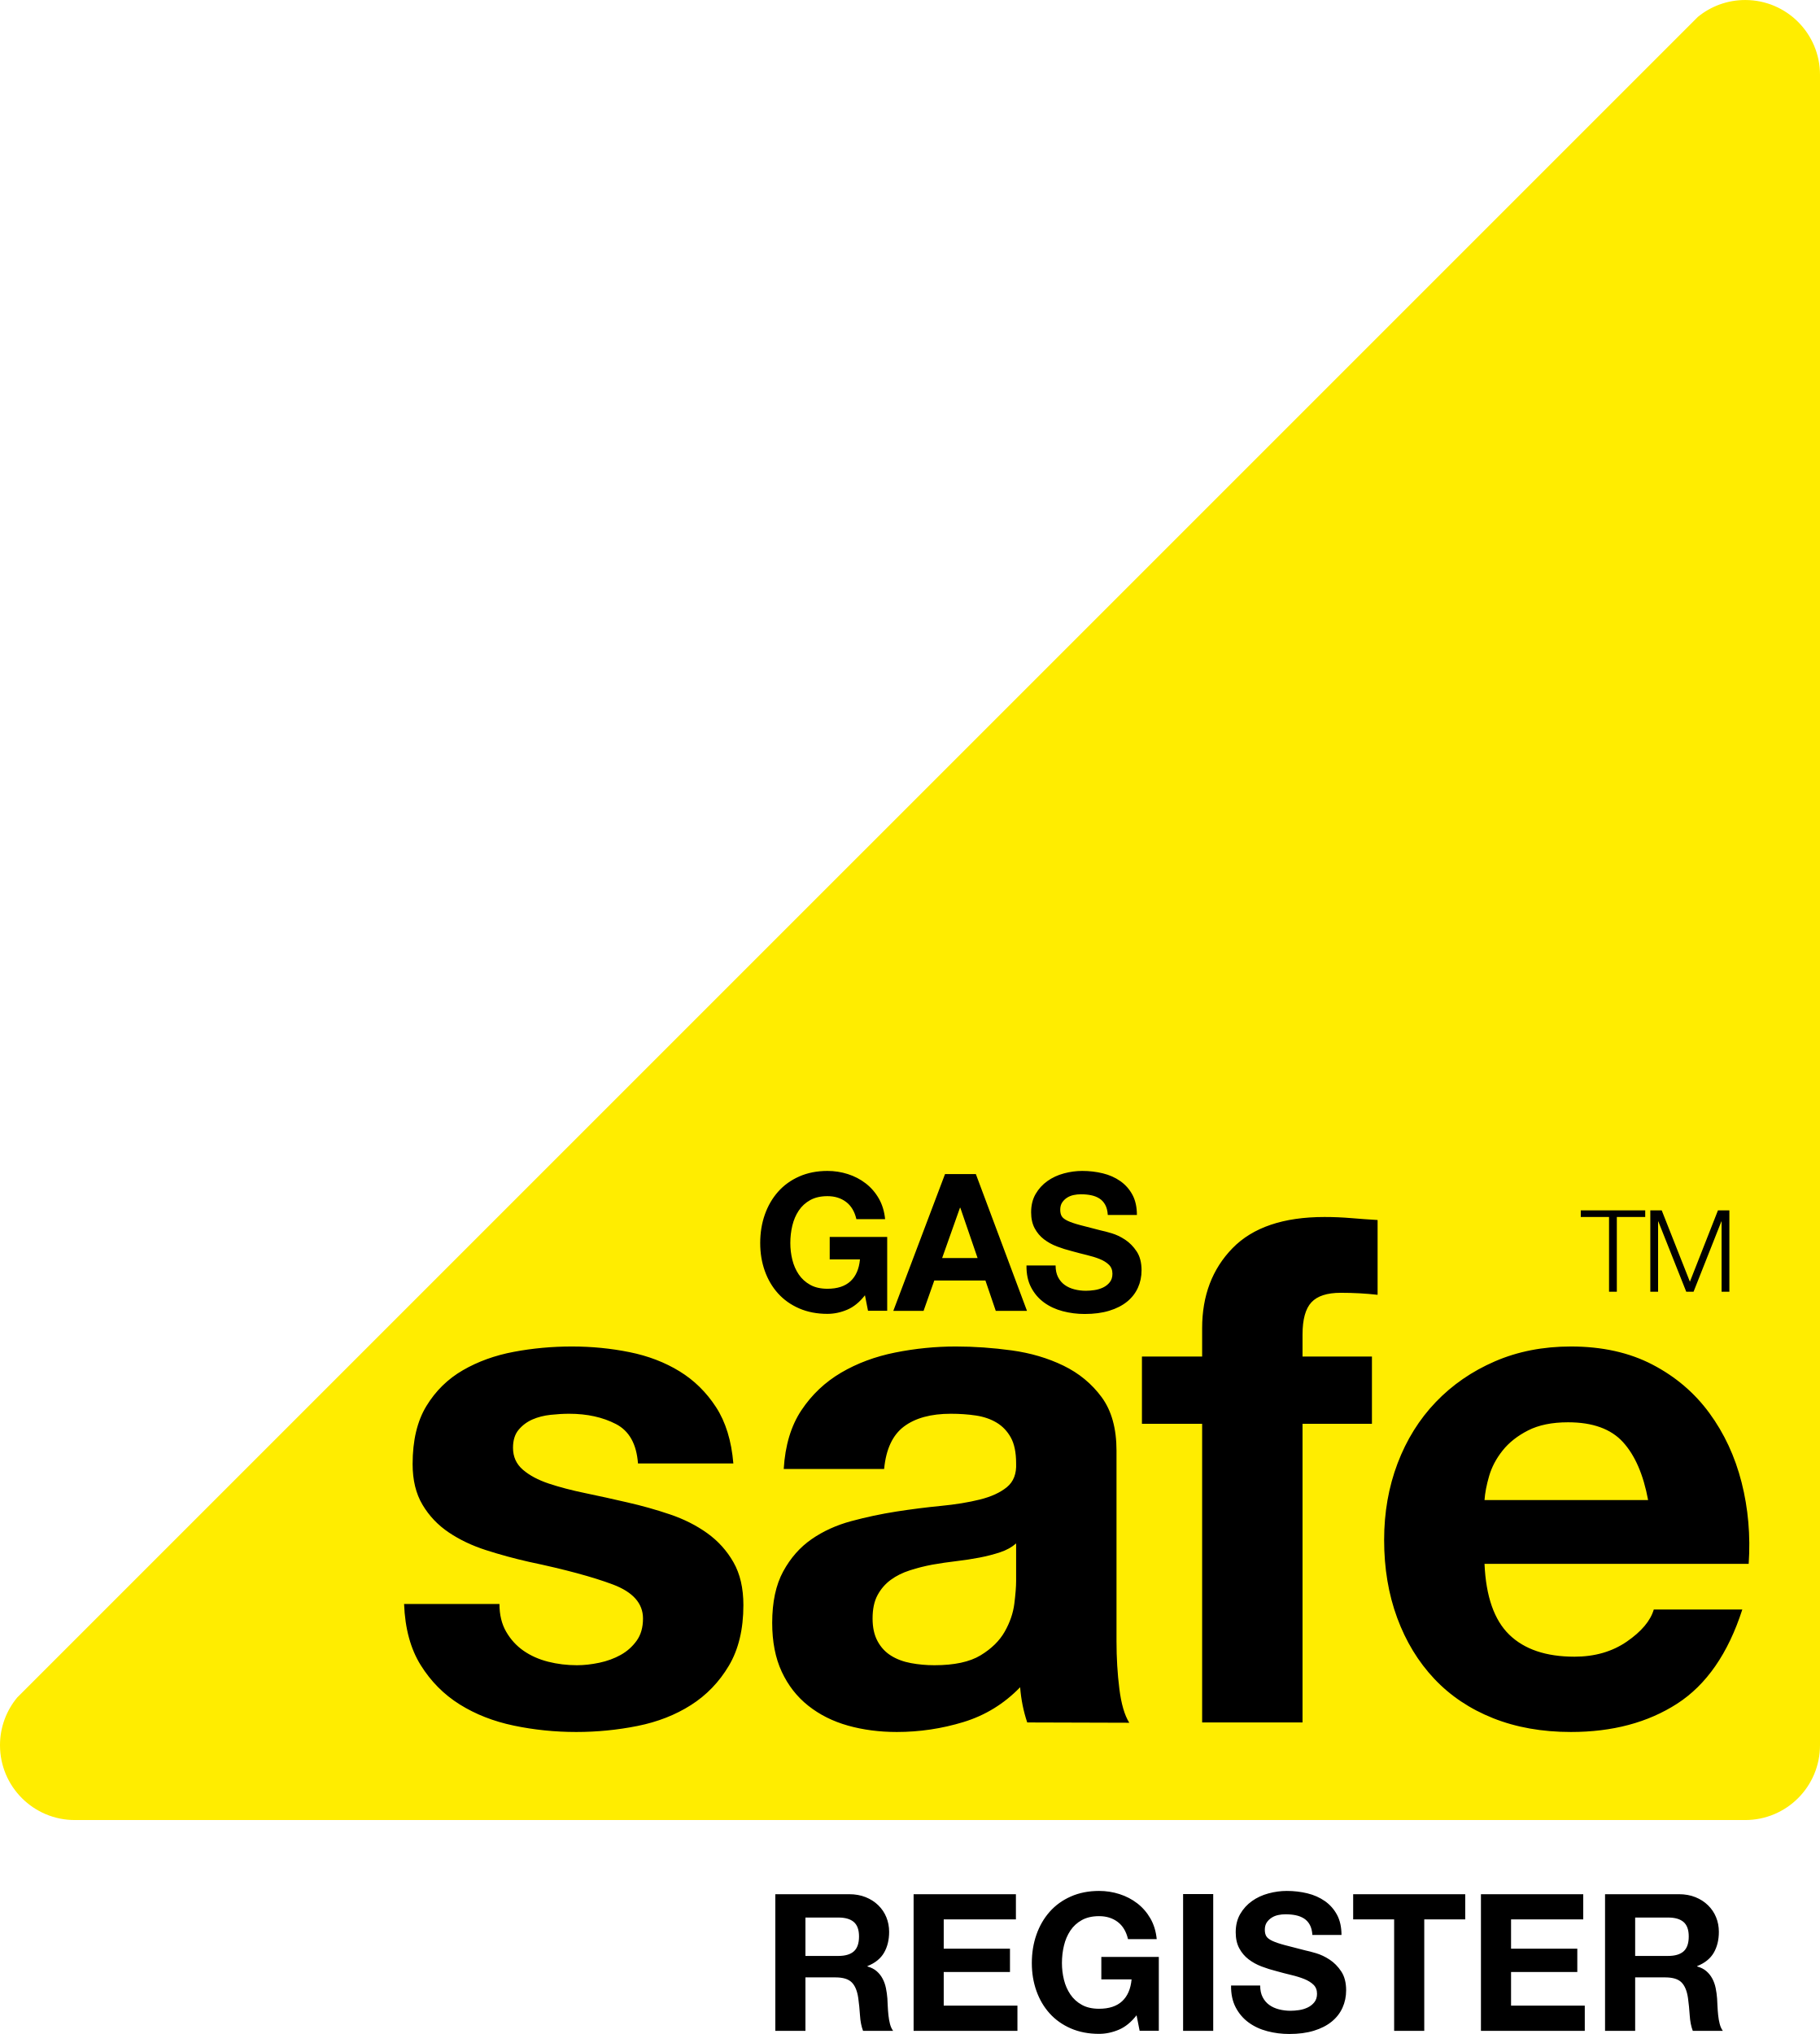
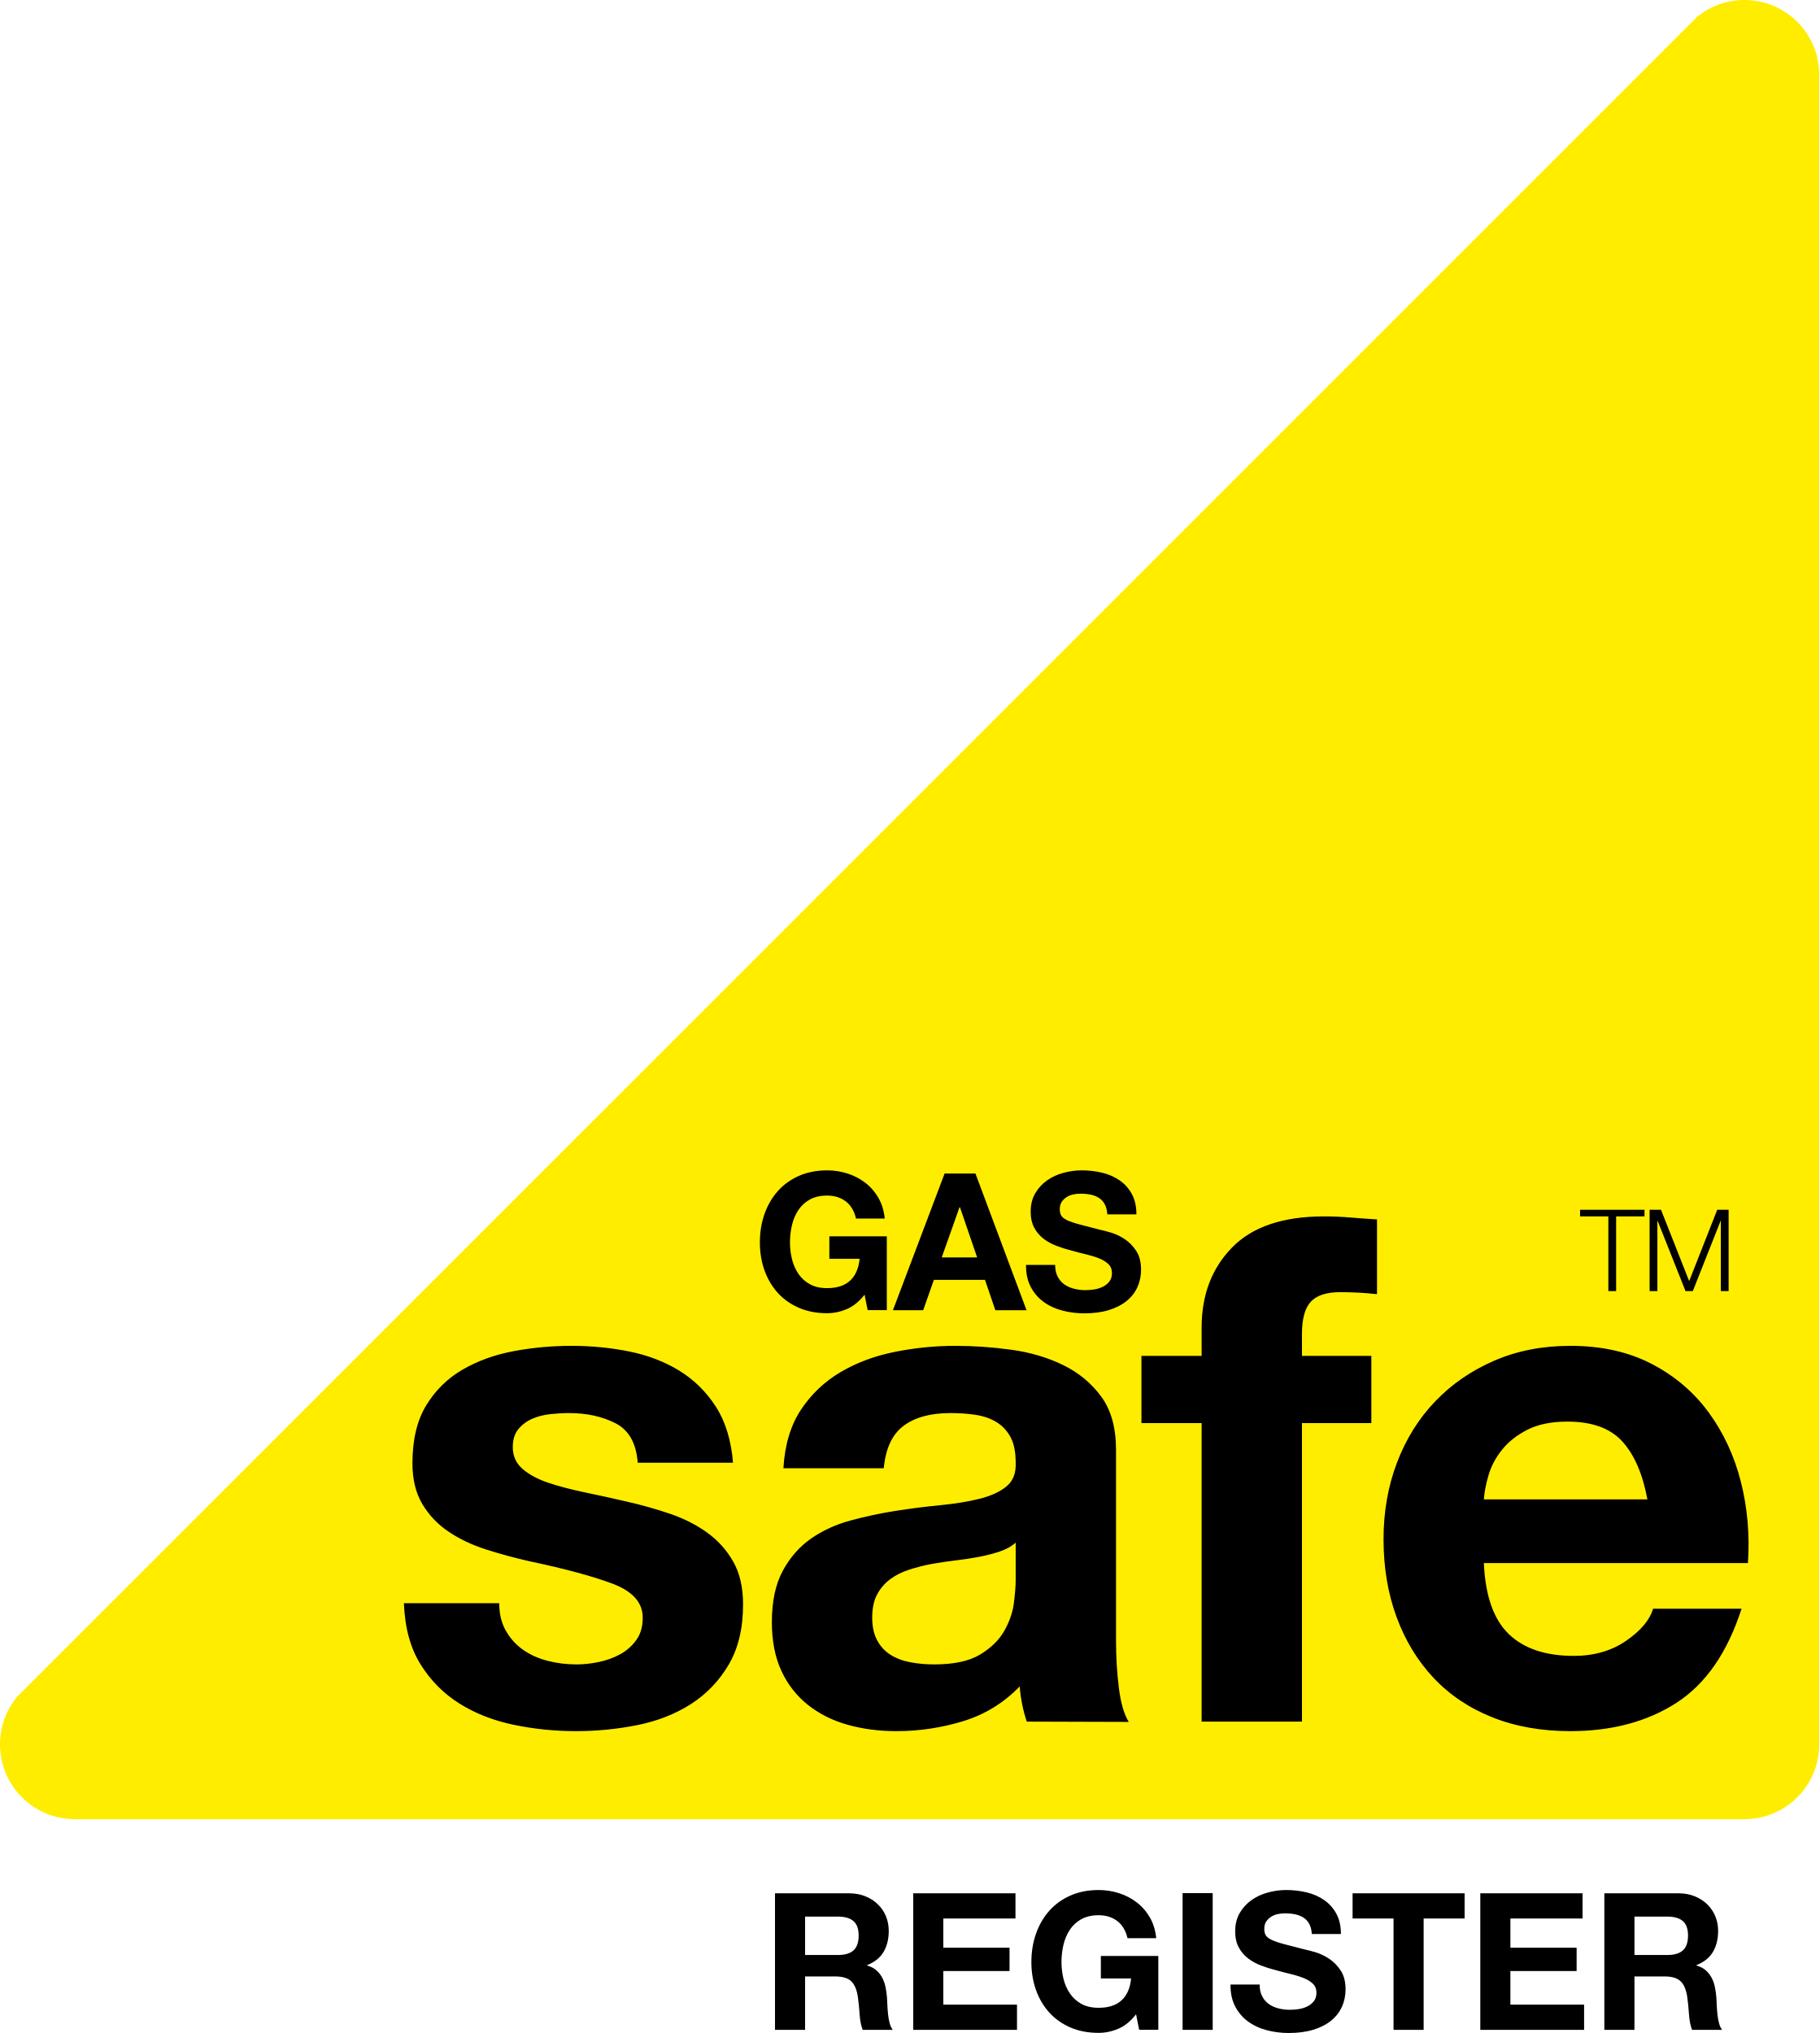
- <svg xmlns="http://www.w3.org/2000/svg" clip-rule="evenodd" fill-rule="evenodd" height="2500" image-rendering="optimizeQuality" shape-rendering="geometricPrecision" text-rendering="geometricPrecision" viewBox="0 0 7635.72 8533.3" width="2237">
+ <svg xmlns="http://www.w3.org/2000/svg" clip-rule="evenodd" fill-rule="evenodd" image-rendering="optimizeQuality" shape-rendering="geometricPrecision" text-rendering="geometricPrecision" viewBox="0 0 7635.72 8533.3">
  <g fill-rule="nonzero">
    <path d="m72.49 7121.3c-45.25 54.38-72.49 124.33-72.49 200.64 0 173.32 140.49 313.79 313.8 313.79h7008.11c173.35 0 313.81-140.47 313.81-313.79v-7008.16c0-173.29-140.46-313.78-313.81-313.78-75.37 0-144.55 26.58-198.62 70.85z" fill="#ffed00" />
    <path d="m3554.13 5494.8c-27.29 11.53-54.88 17.29-82.75 17.29-43.93 0-83.39-7.65-118.47-22.88-35.11-15.26-64.69-36.25-88.77-63-24.13-26.79-42.59-58.19-55.46-94.34-12.88-36.13-19.28-75.03-19.28-116.75 0-42.86 6.44-82.58 19.31-119.24 12.87-36.62 31.4-68.64 55.52-95.92 24.17-27.3 53.78-48.72 88.85-64.22 35.11-15.5 74.61-23.29 118.54-23.29 29.44 0 57.98 4.42 85.54 13.25 27.57 8.79 52.5 21.77 74.73 38.88 22.21 17.12 40.57 38.24 55.02 63.37 14.46 25.14 23.29 54.05 26.52 86.73h-120.49c-7.5-32.11-21.99-56.23-43.43-72.31-21.39-16.06-47.37-24.08-77.89-24.08-28.41 0-52.49 5.49-72.34 16.43-19.78 11-35.85 25.71-48.18 44.17-12.3 18.44-21.3 39.46-26.93 63.01-5.62 23.55-8.42 47.92-8.42 73.05 0 24.05 2.8 47.51 8.42 70.25 5.63 22.71 14.6 43.2 26.89 61.39 12.3 18.2 28.37 32.78 48.18 43.76 19.78 10.99 43.87 16.45 72.24 16.45 41.71 0 73.96-10.54 96.7-31.6 22.75-21.06 36.02-51.59 39.76-91.58h-126.95v-94.24h241.2v309.81h-80.45l-12.88-65.06c-22.51 28.93-47.41 49.15-74.73 60.67zm547.24-216.98-72.31-210.75h-1.62l-74.73 210.75zm-7.21-352.19 214.48 573.82h-130.96l-43.4-127.38h-214.49l-44.98 127.38h-126.92l216.91-573.82zm344.97 432.59c6.98 13.37 16.18 24.19 27.7 32.51 11.53 8.29 25.03 14.45 40.57 18.46 15.5 4.01 31.56 6.04 48.17 6.04 11.23 0 23.29-.92 36.12-2.8 12.84-1.89 24.87-5.5 36.13-10.85 11.25-5.36 20.62-12.71 28.09-22.1 7.52-9.37 11.25-21.26 11.25-35.72 0-15.53-4.91-28.1-14.85-37.77-9.87-9.61-22.88-17.66-38.88-24.09-16.07-6.4-34.3-12.03-54.62-16.85-20.35-4.85-40.93-10.21-61.79-16.1a540.884 540.884 0 0 1 -62.64-19.65c-20.31-7.75-38.51-17.82-54.58-30.11-16.07-12.3-29-27.7-38.92-46.2-9.9-18.46-14.85-40.8-14.85-67.05 0-29.45 6.29-55.02 18.86-76.72 12.57-21.66 29.02-39.76 49.36-54.18 20.33-14.49 43.33-25.17 69.04-32.11 25.65-6.97 51.35-10.48 77.02-10.48 29.96 0 58.73 3.37 86.26 10.04 27.6 6.68 52.06 17.53 73.45 32.52 21.39 14.96 38.41 34.1 50.98 57.41 12.56 23.25 18.84 51.52 18.84 84.74h-122.15c-1.04-17.15-4.64-31.33-10.81-42.59-6.17-11.25-14.29-20.12-24.46-26.51-10.11-6.44-21.74-10.96-34.84-13.68-13.08-2.67-27.36-4.01-42.86-4.01-10.14 0-20.31 1.11-30.45 3.24-10.15 2.14-19.38 5.89-27.67 11.25-8.25 5.32-15.06 12.02-20.38 20.07-5.39 8.02-8.05 18.23-8.05 30.54 0 11.25 2.15 20.34 6.43 27.32 4.28 6.97 12.7 13.41 25.3 19.3 12.57 5.9 29.92 11.76 52.16 17.66 22.2 5.9 51.21 13.41 87.09 22.5 10.69 2.16 25.51 6.04 44.55 11.67 19 5.62 37.87 14.58 56.6 26.91 18.71 12.34 34.91 28.78 48.55 49.4 13.62 20.65 20.46 47.03 20.46 79.17 0 26.26-5.09 50.61-15.26 73.12-10.18 22.5-25.31 41.91-45.36 58.29-20.11 16.3-44.97 29.04-74.72 38.14-29.73 9.1-64.13 13.67-103.21 13.67-31.6 0-62.26-3.9-91.98-11.69-29.72-7.78-55.96-19.98-78.71-36.61-22.77-16.62-40.83-37.82-54.24-63.55-13.38-25.68-19.78-56.24-19.27-91.58h122.13c0 19.28 3.51 35.62 10.44 49.03zm-2315.38 1487.74c18.88 32.52 43.23 59.09 73.04 79.76 29.81 20.65 64.1 35.91 102.85 45.75 38.77 9.84 79.02 14.75 120.75 14.75 29.82 0 61.13-3.47 93.91-10.41 32.79-6.9 62.6-17.78 89.45-32.64 26.86-14.9 49.2-34.71 67.08-59.48 17.89-24.72 26.86-55.96 26.86-93.58 0-63.39-42.15-110.89-126.41-142.64-84.27-31.67-201.74-63.37-352.41-95.07-61.46-13.89-121.44-30.26-179.95-49.07-58.5-18.83-110.51-43.57-156.12-74.25-45.6-30.7-82.3-69.34-110.07-115.91-27.77-46.56-41.61-103.5-41.61-170.85 0-99.03 19.28-180.29 57.9-243.67 38.63-63.38 89.64-113.41 153-150.07 63.38-36.62 134.64-62.36 213.88-77.22 79.19-14.89 160.39-22.34 243.58-22.34 83.15 0 163.8 7.94 242.07 23.79 78.2 15.86 147.98 42.65 209.41 80.28 61.38 37.67 112.4 87.75 153 150.18 40.6 62.46 64.83 141.26 72.77 236.42h-400.1c-6-81.4-36.76-136.49-92.35-165.27-55.63-28.8-121.17-43.22-196.65-43.22-23.82 0-49.64 1.51-77.45 4.48-27.84 2.97-53.14 9.43-75.97 19.31-22.83 9.93-42.22 24.32-58.11 43.16-15.9 18.79-23.82 44.06-23.82 75.8 0 37.67 13.84 68.4 41.62 92.19 27.76 23.79 63.93 43.09 108.55 57.99 44.61 14.85 95.64 28.23 153.16 40.12 57.51 11.93 116 24.8 175.46 38.64 61.46 13.89 121.43 30.77 179.93 50.58 58.49 19.81 110.54 46.06 156.17 78.78 45.58 32.67 82.24 73.35 110 121.93 27.8 48.56 41.68 108.52 41.68 179.88 0 101.12-20.35 185.85-60.95 254.22-40.6 68.39-93.6 123.42-158.99 165.02-65.37 41.65-140.17 70.86-224.37 87.71-84.23 16.84-169.91 25.27-257.08 25.27-89.14 0-176.31-8.89-261.5-26.68-85.22-17.79-161-47.47-227.35-88.98-66.41-41.56-120.9-96.44-163.47-164.67s-65.88-153.77-69.82-256.64h400.1c0 45.29 9.44 84.17 28.33 116.65zm2072.29-333.67c-26.85 8.94-55.66 16.38-86.46 22.31-30.83 5.93-63.1 10.92-96.93 14.86-33.76 3.95-67.59 8.93-101.35 14.84-31.81 5.96-63.1 13.9-93.91 23.8-30.79 9.88-57.64 23.25-80.48 40.1-22.88 16.85-41.32 38.15-55.19 63.85-13.95 25.77-20.86 58.46-20.86 98.08 0 37.64 6.91 69.34 20.86 95.09 13.87 25.77 32.78 46.06 56.63 60.91 23.82 14.9 51.65 25.27 83.49 31.2 31.81 5.93 64.6 8.89 98.39 8.89 83.45 0 148.08-13.85 193.8-41.58 45.69-27.72 79.52-60.91 101.35-99.55 21.87-38.61 35.28-77.73 40.26-117.36 4.96-39.62 7.45-71.3 7.45-95.08v-157.49c-17.89 15.87-40.27 28.27-67.05 37.13zm-833.66-595.96c43.56-65.32 99.02-117.78 166.33-157.4 67.33-39.6 143.06-67.79 227.26-84.64 84.17-16.85 168.8-25.27 253.99-25.27 77.21 0 155.42 5.49 234.63 16.37 79.24 10.91 151.55 32.21 216.92 63.92 65.32 31.74 118.76 75.81 160.37 132.28 41.58 56.5 62.37 131.29 62.37 224.42v799.71c0 69.33 3.95 135.74 11.93 199.15 7.88 63.42 21.77 111 41.57 142.7l-428.06-1.29a584.921 584.921 0 0 1 -19.34-72.36c-4.96-24.6-8.43-49.74-10.41-75.35-67.39 69.55-146.61 118.2-237.74 146-91.17 27.79-184.34 41.71-279.42 41.71-73.28 0-141.67-8.92-205.09-26.74-63.37-17.83-118.87-45.6-166.4-83.27-47.59-37.64-84.75-85.24-111.5-142.71-26.75-57.49-40.09-125.89-40.09-205.16 0-87.21 15.36-159.07 46.09-215.57 30.72-56.51 70.42-101.6 119-135.29 48.56-33.69 104.11-58.99 166.59-75.83a1794.79 1794.79 0 0 1 188.94-40.18c63.44-9.89 125.98-17.82 187.43-23.78 61.46-5.93 116.02-14.82 163.66-26.76 47.57-11.85 85.27-29.19 113.07-52.01 27.76-22.81 40.6-56 38.61-99.63 0-45.58-7.45-81.77-22.31-108.56-14.85-26.71-34.74-47.54-59.53-62.39-24.83-14.87-53.64-24.77-86.36-29.75-32.78-4.92-68.06-7.45-105.76-7.45-83.35 0-148.85 17.86-196.5 53.47-47.64 35.64-75.43 95.04-83.32 178.17h-421.19c5.92-98.96 30.69-181.17 74.26-246.51zm1428.58 56.98v-282.17h252.56v-118.87c0-136.7 42.52-248.59 127.52-335.79 85.05-87.17 213.59-130.77 385.76-130.77 37.63 0 75.27 1.59 112.91 4.76 37.63 3.17 74.26 5.8 109.94 7.88v313.79c-49.53-5.6-101.02-8.42-154.52-8.42-57.45 0-98.55 13.37-123.29 40.09-24.79 26.75-37.16 71.83-37.16 135.21v92.12h291.21v282.17h-291.21v1252.97h-421.16v-1252.97zm2018.14 76.79c-50.51-55.39-127.3-83.09-230.25-83.09-67.36 0-123.32 11.39-167.9 34.14-44.58 22.74-80.26 50.9-106.97 84.53-26.76 33.63-45.56 69.27-56.44 106.83-10.96 37.61-17.35 71.23-19.34 100.88h686.39c-19.8-106.8-54.98-187.9-105.49-243.29zm-476.92 808.12c63.37 61.45 154.51 92.19 273.42 92.19 85.13 0 158.45-21.17 219.84-63.48 61.39-42.36 99.02-87.17 112.94-134.47h371.4c-59.44 184.16-150.57 315.84-273.36 395.05-122.84 79.18-271.39 118.77-445.72 118.77-120.82 0-229.72-19.33-326.72-57.96-97-38.64-179.11-93.66-246.37-164.98-67.24-71.34-119.13-156.54-155.72-255.68-36.59-99.09-54.85-208.07-54.85-327.06 0-114.92 18.77-221.92 56.33-321.02 37.6-99.09 90.97-184.8 160.18-257.17 69.2-72.31 151.81-129.32 247.85-170.93 95.98-41.6 202.42-62.46 319.3-62.46 130.73 0 244.65 25.27 341.72 75.74 97.07 50.5 176.78 118.33 239.15 203.5 62.4 85.15 107.48 182.15 135.21 291.04 27.73 108.93 37.64 222.78 29.72 341.54h-1108.3c5.93 136.8 40.6 235.93 103.98 297.38zm570.25-1780.33v27.66h-119.1v313.75h-32.66v-313.75h-118.6v-27.66zm69.24 0 118.23 299.36 117.75-299.36h47.85v341.41h-32.66v-295.02h-.93l-116.72 295.02h-30.59l-117.18-295.02h-.95v295.02h-32.65v-341.41zm-3454.44 3127.96c28.91 0 50.58-6.4 65.03-19.21 14.45-12.84 21.7-33.7 21.7-62.53 0-27.8-7.25-47.95-21.7-60.51-14.45-12.58-36.12-18.84-65.03-18.84h-138.06v161.09zm45.05-259c25.74 0 48.92 4.13 69.54 12.42s38.35 19.66 53.08 34.11c14.75 14.42 26 31.12 33.75 50.13 7.75 18.98 11.66 39.42 11.66 61.35 0 33.7-7.11 62.84-21.33 87.43-14.22 24.61-37.43 43.33-69.64 56.18v1.61c15.53 4.28 28.4 10.85 38.58 19.68 10.21 8.82 18.5 19.27 24.89 31.33 6.44 12.1 11.13 25.3 14.06 39.8 2.96 14.48 4.99 28.94 6.07 43.43.53 9.09 1.04 19.81 1.57 32.14.55 12.29 1.49 24.9 2.84 37.77 1.35 12.88 3.47 25.03 6.4 36.55 2.96 11.53 7.38 21.34 13.27 29.35h-126.14c-6.95-18.23-11.25-39.89-12.84-65.1-1.62-25.16-4.01-49.28-7.25-72.37-4.28-29.98-13.37-51.95-27.32-65.9-13.92-13.91-36.62-20.89-68.22-20.89h-126.08v224.26h-126.36v-573.28zm699.93 0v105.79h-302.86v122.68h277.96v97.91h-277.96v141.11h309.26v105.79h-435.61v-573.28zm431.48 568.66c-27.3 11.49-54.89 17.26-82.75 17.26-43.91 0-83.4-7.62-118.47-22.85-35.11-15.3-64.69-36.29-88.78-63.03-24.13-26.75-42.62-58.21-55.43-94.32-12.87-36.15-19.3-75.07-19.3-116.77 0-42.86 6.47-82.55 19.34-119.21 12.84-36.65 31.37-68.64 55.49-95.95 24.16-27.26 53.77-48.69 88.88-64.19 35.11-15.53 74.6-23.32 118.5-23.32 29.45 0 57.99 4.41 85.54 13.25 27.61 8.81 52.5 21.77 74.74 38.88 22.2 17.11 40.56 38.24 55.02 63.37 14.49 25.14 23.29 54.08 26.51 86.73h-120.48c-7.52-32.12-22-56.23-43.4-72.31-21.43-16.07-47.41-24.09-77.93-24.09-28.41 0-52.45 5.5-72.3 16.44-19.82 10.98-35.88 25.71-48.22 44.17-12.29 18.47-21.29 39.49-26.92 63.01-5.62 23.55-8.42 47.92-8.42 73.04 0 24.1 2.8 47.52 8.42 70.26 5.63 22.74 14.59 43.19 26.89 61.38 12.3 18.21 28.36 32.79 48.18 43.77 19.81 10.99 43.9 16.45 72.23 16.45 41.75 0 73.99-10.52 96.71-31.57 22.77-21.06 36.01-51.59 39.76-91.62h-126.92v-94.24h241.16v309.81h-80.45l-12.88-65.06c-22.5 28.94-47.4 49.2-74.72 60.71zm269.94 4.62h126.36v-573.82h-126.36zm333.8-141.24c6.97 13.38 16.21 24.23 27.72 32.54 11.49 8.29 25.05 14.43 40.54 18.47 15.54 4.01 31.57 6 48.18 6 11.22 0 23.29-.91 36.15-2.79 12.88-1.86 24.9-5.51 36.12-10.86 11.25-5.35 20.62-12.7 28.1-22.08 7.52-9.39 11.26-21.28 11.26-35.73 0-15.53-4.96-28.1-14.83-37.78-9.93-9.6-22.9-17.61-38.98-24.08-16.03-6.4-34.2-12.04-54.55-16.85-20.32-4.82-40.96-10.17-61.82-16.08a545.73 545.73 0 0 1 -62.61-19.64c-20.35-7.78-38.55-17.85-54.54-30.15-16.08-12.3-29.09-27.69-38.99-46.2-9.9-18.45-14.82-40.8-14.82-67.05 0-29.43 6.26-55.01 18.86-76.71 12.57-21.67 29.02-39.72 49.33-54.19 20.35-14.47 43.36-25.16 69.04-32.1 25.67-6.97 51.38-10.48 77.02-10.48 29.99 0 58.76 3.37 86.29 10.05 27.56 6.69 52.02 17.54 73.45 32.51 21.39 14.96 38.37 34.13 50.94 57.41s18.87 51.55 18.87 84.74h-122.13c-1.08-17.15-4.69-31.33-10.82-42.58-6.14-11.26-14.29-20.09-24.42-26.53-10.19-6.39-21.81-10.95-34.88-13.64-13.11-2.67-27.4-4-42.9-4-10.1 0-20.27 1.07-30.42 3.19-10.18 2.16-19.37 5.9-27.63 11.26-8.29 5.35-15.12 12.05-20.48 20.08-5.32 8.01-7.99 18.22-7.99 30.52 0 11.26 2.12 20.39 6.4 27.32 4.28 6.98 12.7 13.42 25.27 19.31 12.61 5.89 29.99 11.8 52.2 17.69 22.2 5.85 51.28 13.37 87.09 22.48 10.72 2.14 25.58 6.03 44.55 11.64 18.99 5.64 37.87 14.63 56.59 26.94 18.74 12.33 34.91 28.76 48.59 49.41 13.65 20.63 20.46 47 20.46 79.16 0 26.26-5.09 50.6-15.27 73.11-10.18 22.5-25.3 41.92-45.38 58.29-20.11 16.33-45.01 29.03-74.74 38.16-29.68 9.1-64.11 13.65-103.19 13.65-31.61 0-62.27-3.87-91.98-11.68-29.69-7.75-55.97-19.98-78.71-36.63-22.74-16.61-40.8-37.8-54.21-63.52-13.38-25.7-19.85-56.22-19.28-91.6h122.14c0 19.27 3.47 35.62 10.41 49.02zm379.72-326.25v-105.79h470.18v105.79h-171.93v467.49h-126.35v-467.49zm965.27-105.79v105.79h-302.87v122.68h277.97v97.91h-277.97v141.11h309.3v105.79h-435.65v-573.28zm355.93 259c28.88 0 50.58-6.4 65.04-19.21 14.41-12.84 21.66-33.7 21.66-62.53 0-27.8-7.25-47.95-21.66-60.51-14.46-12.58-36.16-18.84-65.04-18.84h-138.1v161.09zm45.06-259c25.67 0 48.88 4.13 69.5 12.42 20.65 8.29 38.3 19.66 53.03 34.11 14.76 14.42 26.02 31.12 33.79 50.13 7.79 18.98 11.66 39.42 11.66 61.35 0 33.7-7.1 62.84-21.32 87.43-14.22 24.61-37.4 43.33-69.61 56.18v1.61c15.53 4.28 28.4 10.85 38.54 19.68 10.18 8.82 18.5 19.27 24.94 31.33 6.43 12.1 11.11 25.3 14.08 39.8 2.93 14.48 4.92 28.94 5.96 43.43.58 9.09 1.11 19.81 1.62 32.14.57 12.29 1.48 24.9 2.83 37.77 1.35 12.88 3.5 25.03 6.43 36.55 2.97 11.53 7.35 21.34 13.25 29.35h-126.12c-6.97-18.23-11.25-39.89-12.87-65.1-1.62-25.16-4.04-49.28-7.24-72.37-4.28-29.98-13.38-51.95-27.29-65.9-13.92-13.91-36.66-20.89-68.27-20.89h-126.07v224.26h-126.36v-573.28z" />
  </g>
</svg>
